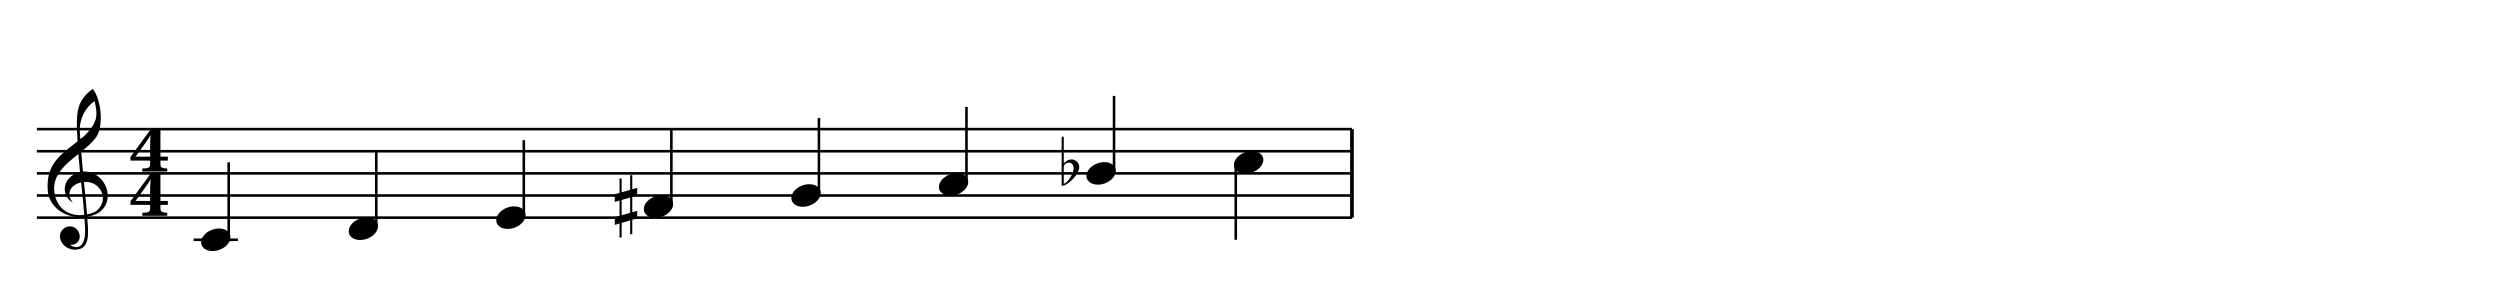
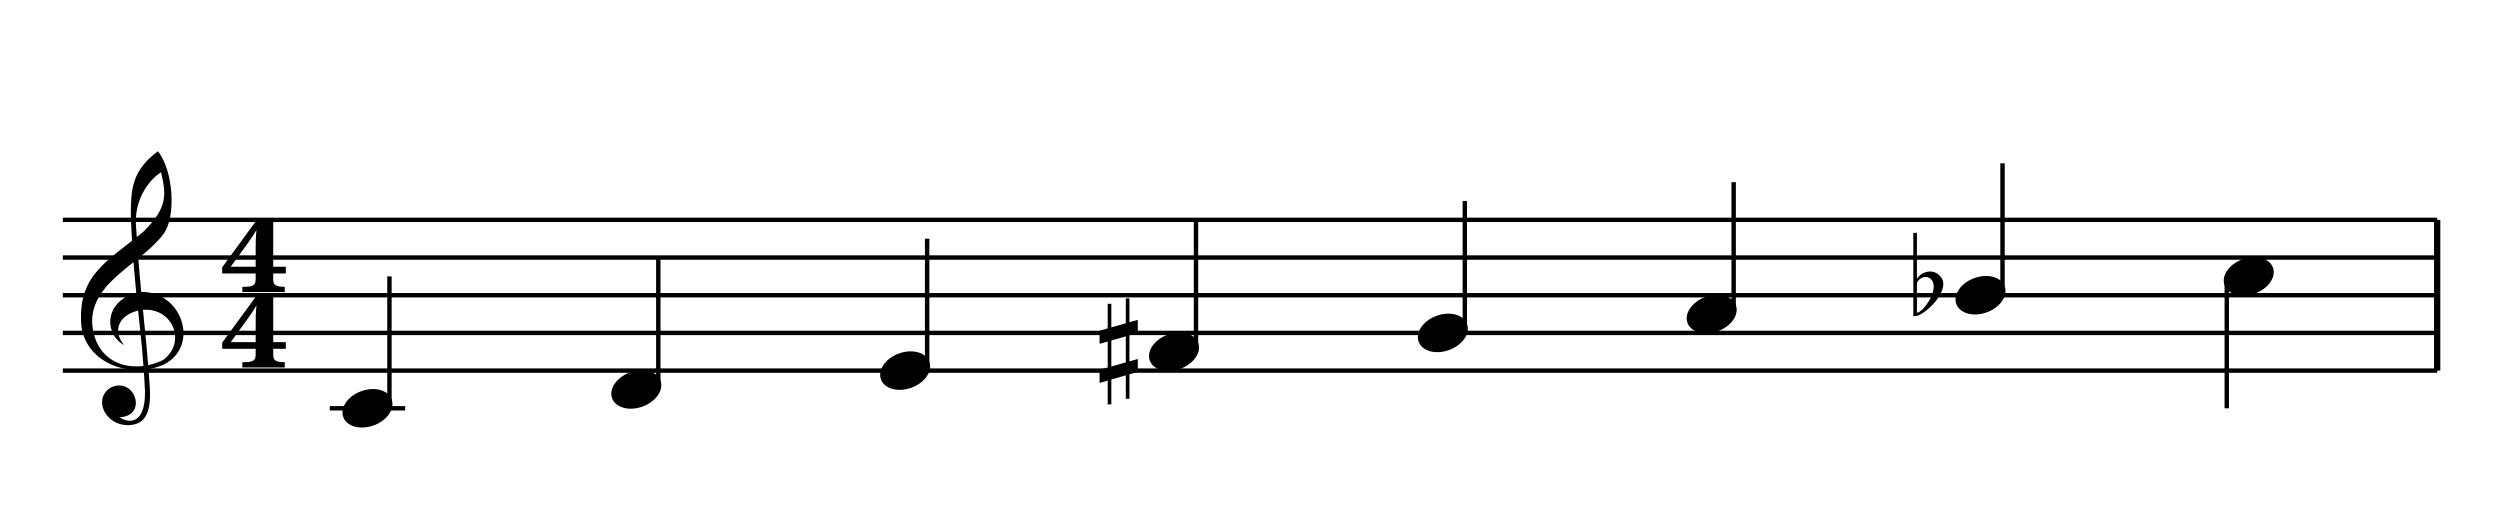
- <svg xmlns="http://www.w3.org/2000/svg" xmlns:xlink="http://www.w3.org/1999/xlink" version="1.1" color="black" width="677.72px" height="82.00px">
+ <svg xmlns="http://www.w3.org/2000/svg" xmlns:xlink="http://www.w3.org/1999/xlink" version="1.1" color="black" width="398.00px" height="82.00px">
  <style type="text/css">
.fill {fill: currentColor}
.stroke {stroke: currentColor; fill: none}
text{white-space: pre}
</style>
  <g stroke-width="0.70">
-     <path class="stroke" stroke-width="1" d="M366.50 59.00v-24.00" />
-     <path d="m10.00 59.00  h356.50  M10.00 53.00  h356.50  M10.00 47.00  h356.50  M10.00 41.00  h356.50  M10.00 35.00  h356.50  " class="stroke" />
+     <path class="stroke" stroke-width="1" d="M388.00 59.00v-24.00" />
+     <path d="m10.00 59.00  h378.00  M10.00 53.00  h378.00  M10.00 47.00  h378.00  M10.00 41.00  h378.00  M10.00 35.00  h378.00  " class="stroke" />
    <defs>
      <path id="utclef" class="fill" d="m-50 -90  c-72 -41 -72 -158 52 -188  150 -10 220 188 90 256  -114 52 -275 0 -293 -136  -15 -181 93 -229 220 -334  88 -87 79 -133 62 -210  -51 33 -94 105 -89 186  17 267 36 374 49 574  6 96 -19 134 -77 135  -80 1 -126 -93 -61 -133  85 -41 133 101 31 105  23 17 92 37 90 -92  -10 -223 -39 -342 -50 -617  0 -90 0 -162 96 -232  56 72 63 230 22 289  -74 106 -257 168 -255 316  9 153 148 185 252 133  86 -65 29 -192 -80 -176  -71 12 -105 67 -59 124" />
      <use id="tclef" transform="translate(0,6) scale(0.045)" xlink:href="#utclef" />
    </defs>
    <use x="22.00" y="53.00" xlink:href="#tclef" />
    <g font-family="serif" font-size="16" font-weight="bold" font-style="normal" transform="translate(40.50,58.50) scale(1.2,1)">
      <text text-anchor="middle">4</text>
      <text y="-12" text-anchor="middle">4</text>
    </g>
    <defs>
      <path id="hl" class="stroke" d="m-6 0h12" />
    </defs>
    <use x="58.50" y="65.00" xlink:href="#hl" />
    <defs>
      <ellipse id="hd" rx="4.1" ry="2.9" transform="rotate(-20)" class="fill" />
    </defs>
    <use x="58.50" y="65.00" xlink:href="#hd" />
    <path d="M62.00 65.00v-21.00" class="stroke" />
-     <use x="98.50" y="62.00" xlink:href="#hd" />
-     <path d="M102.00 62.00v-21.00" class="stroke" />
-     <use x="138.50" y="59.00" xlink:href="#hd" />
-     <path d="M142.00 59.00v-21.00" class="stroke" />
-     <use x="178.50" y="56.00" xlink:href="#hd" />
+     <use x="101.30" y="62.00" xlink:href="#hd" />
+     <path d="M104.80 62.00v-21.00" class="stroke" />
+     <use x="144.10" y="59.00" xlink:href="#hd" />
+     <path d="M147.60 59.00v-21.00" class="stroke" />
+     <use x="186.90" y="56.00" xlink:href="#hd" />
    <defs>
      <path id="usharp" class="fill" d="  m136 -702  v890  h32  v-890  m128 840  h32  v-888  h-32  m-232 286  v116  l338 -96  v-116  m-338 442  v116  l338 -98  v-114" />
      <use id="sh0" transform="translate(-4,5) scale(0.018)" xlink:href="#usharp" />
    </defs>
-     <use x="169.50" y="56.00" xlink:href="#sh0" />
-     <path d="M182.00 56.00v-21.00" class="stroke" />
-     <use x="218.50" y="53.00" xlink:href="#hd" />
-     <path d="M222.00 53.00v-21.00" class="stroke" />
-     <use x="258.50" y="50.00" xlink:href="#hd" />
-     <path d="M262.00 50.00v-21.00" class="stroke" />
-     <use x="298.50" y="47.00" xlink:href="#hd" />
+     <use x="177.90" y="56.00" xlink:href="#sh0" />
+     <path d="M190.40 56.00v-21.00" class="stroke" />
+     <use x="229.70" y="53.00" xlink:href="#hd" />
+     <path d="M233.20 53.00v-21.00" class="stroke" />
+     <use x="272.50" y="50.00" xlink:href="#hd" />
+     <path d="M276.00 50.00v-21.00" class="stroke" />
+     <use x="315.30" y="47.00" xlink:href="#hd" />
    <defs>
      <path id="uflat" class="fill" d="  m100 -746  h32  v734  l-32 4  m32 -332  c46 -72 152 -90 208 -20  100 110 -120 326 -208 348  m0 -28  c54 0 200 -206 130 -290  -50 -60 -130 -4 -130 34" />
      <use id="ft0" transform="translate(-3.5,3.5) scale(0.018)" xlink:href="#uflat" />
    </defs>
-     <use x="289.50" y="47.00" xlink:href="#ft0" />
-     <path d="M302.00 47.00v-21.00" class="stroke" />
-     <use x="338.50" y="44.00" xlink:href="#hd" />
-     <path d="M335.00 44.00v21.00" class="stroke" />
+     <use x="306.30" y="47.00" xlink:href="#ft0" />
+     <path d="M318.80 47.00v-21.00" class="stroke" />
+     <use x="358.00" y="44.00" xlink:href="#hd" />
+     <path d="M354.50 44.00v21.00" class="stroke" />
  </g>
</svg>
